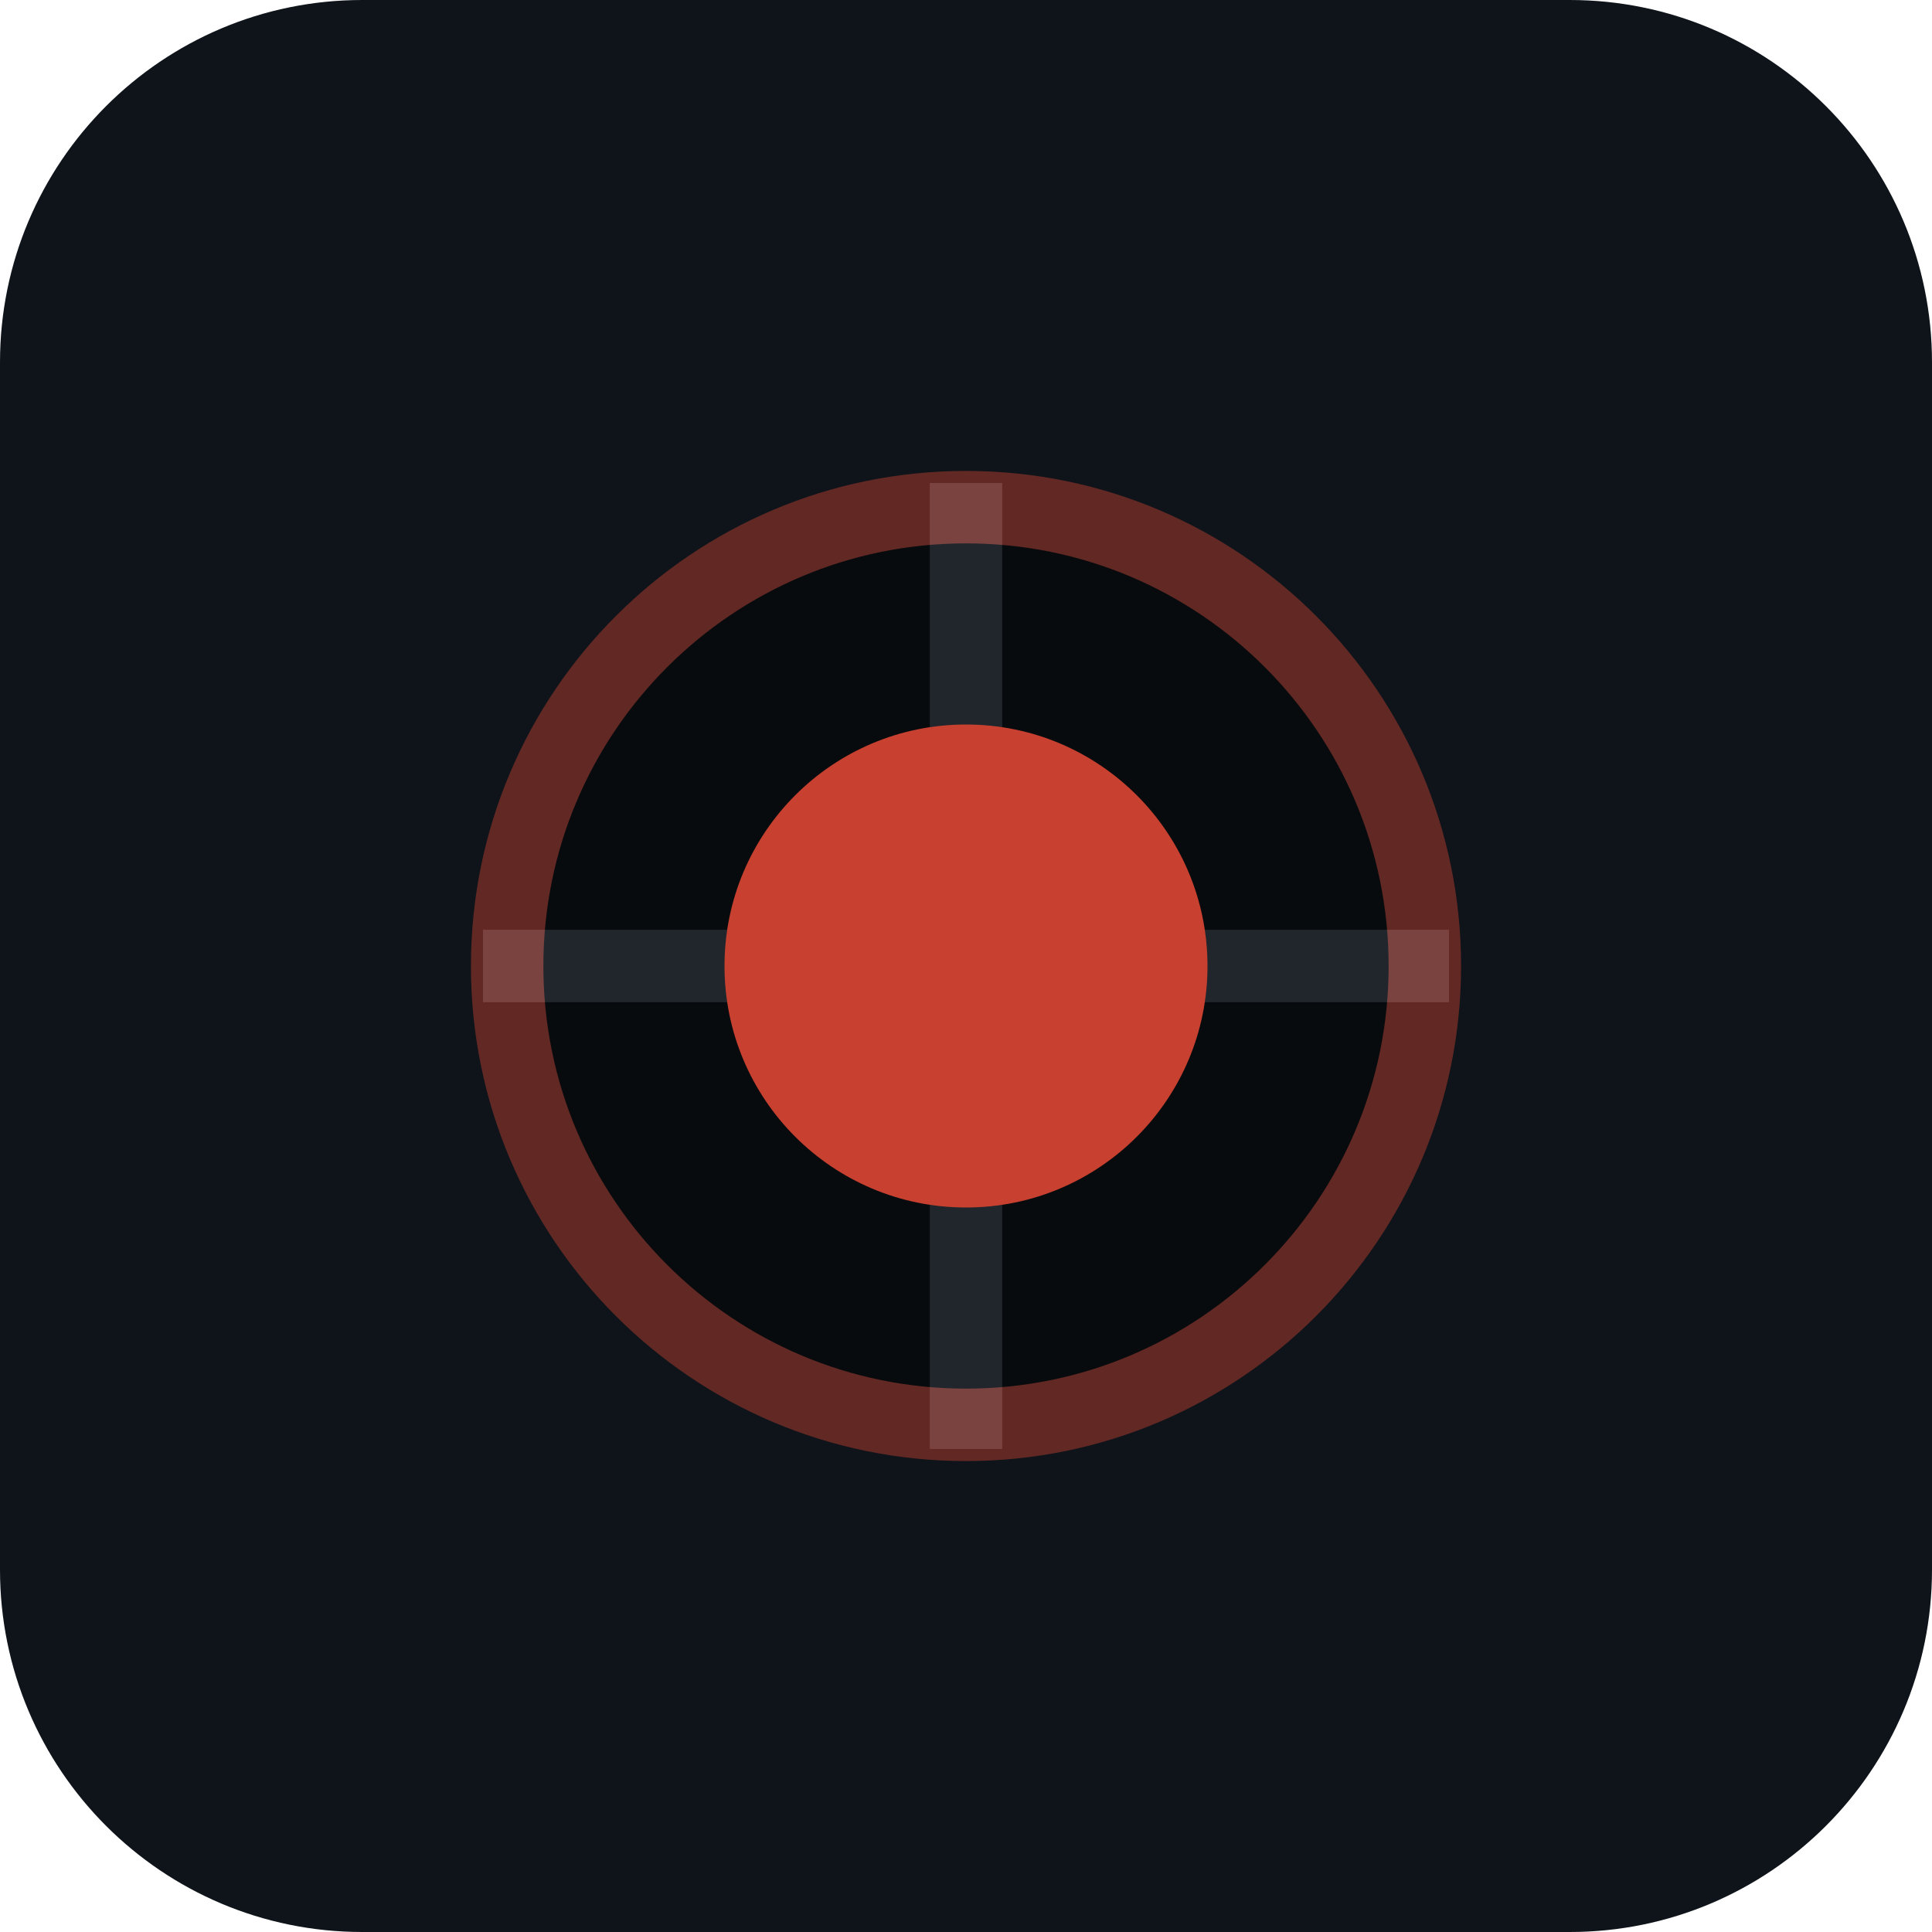
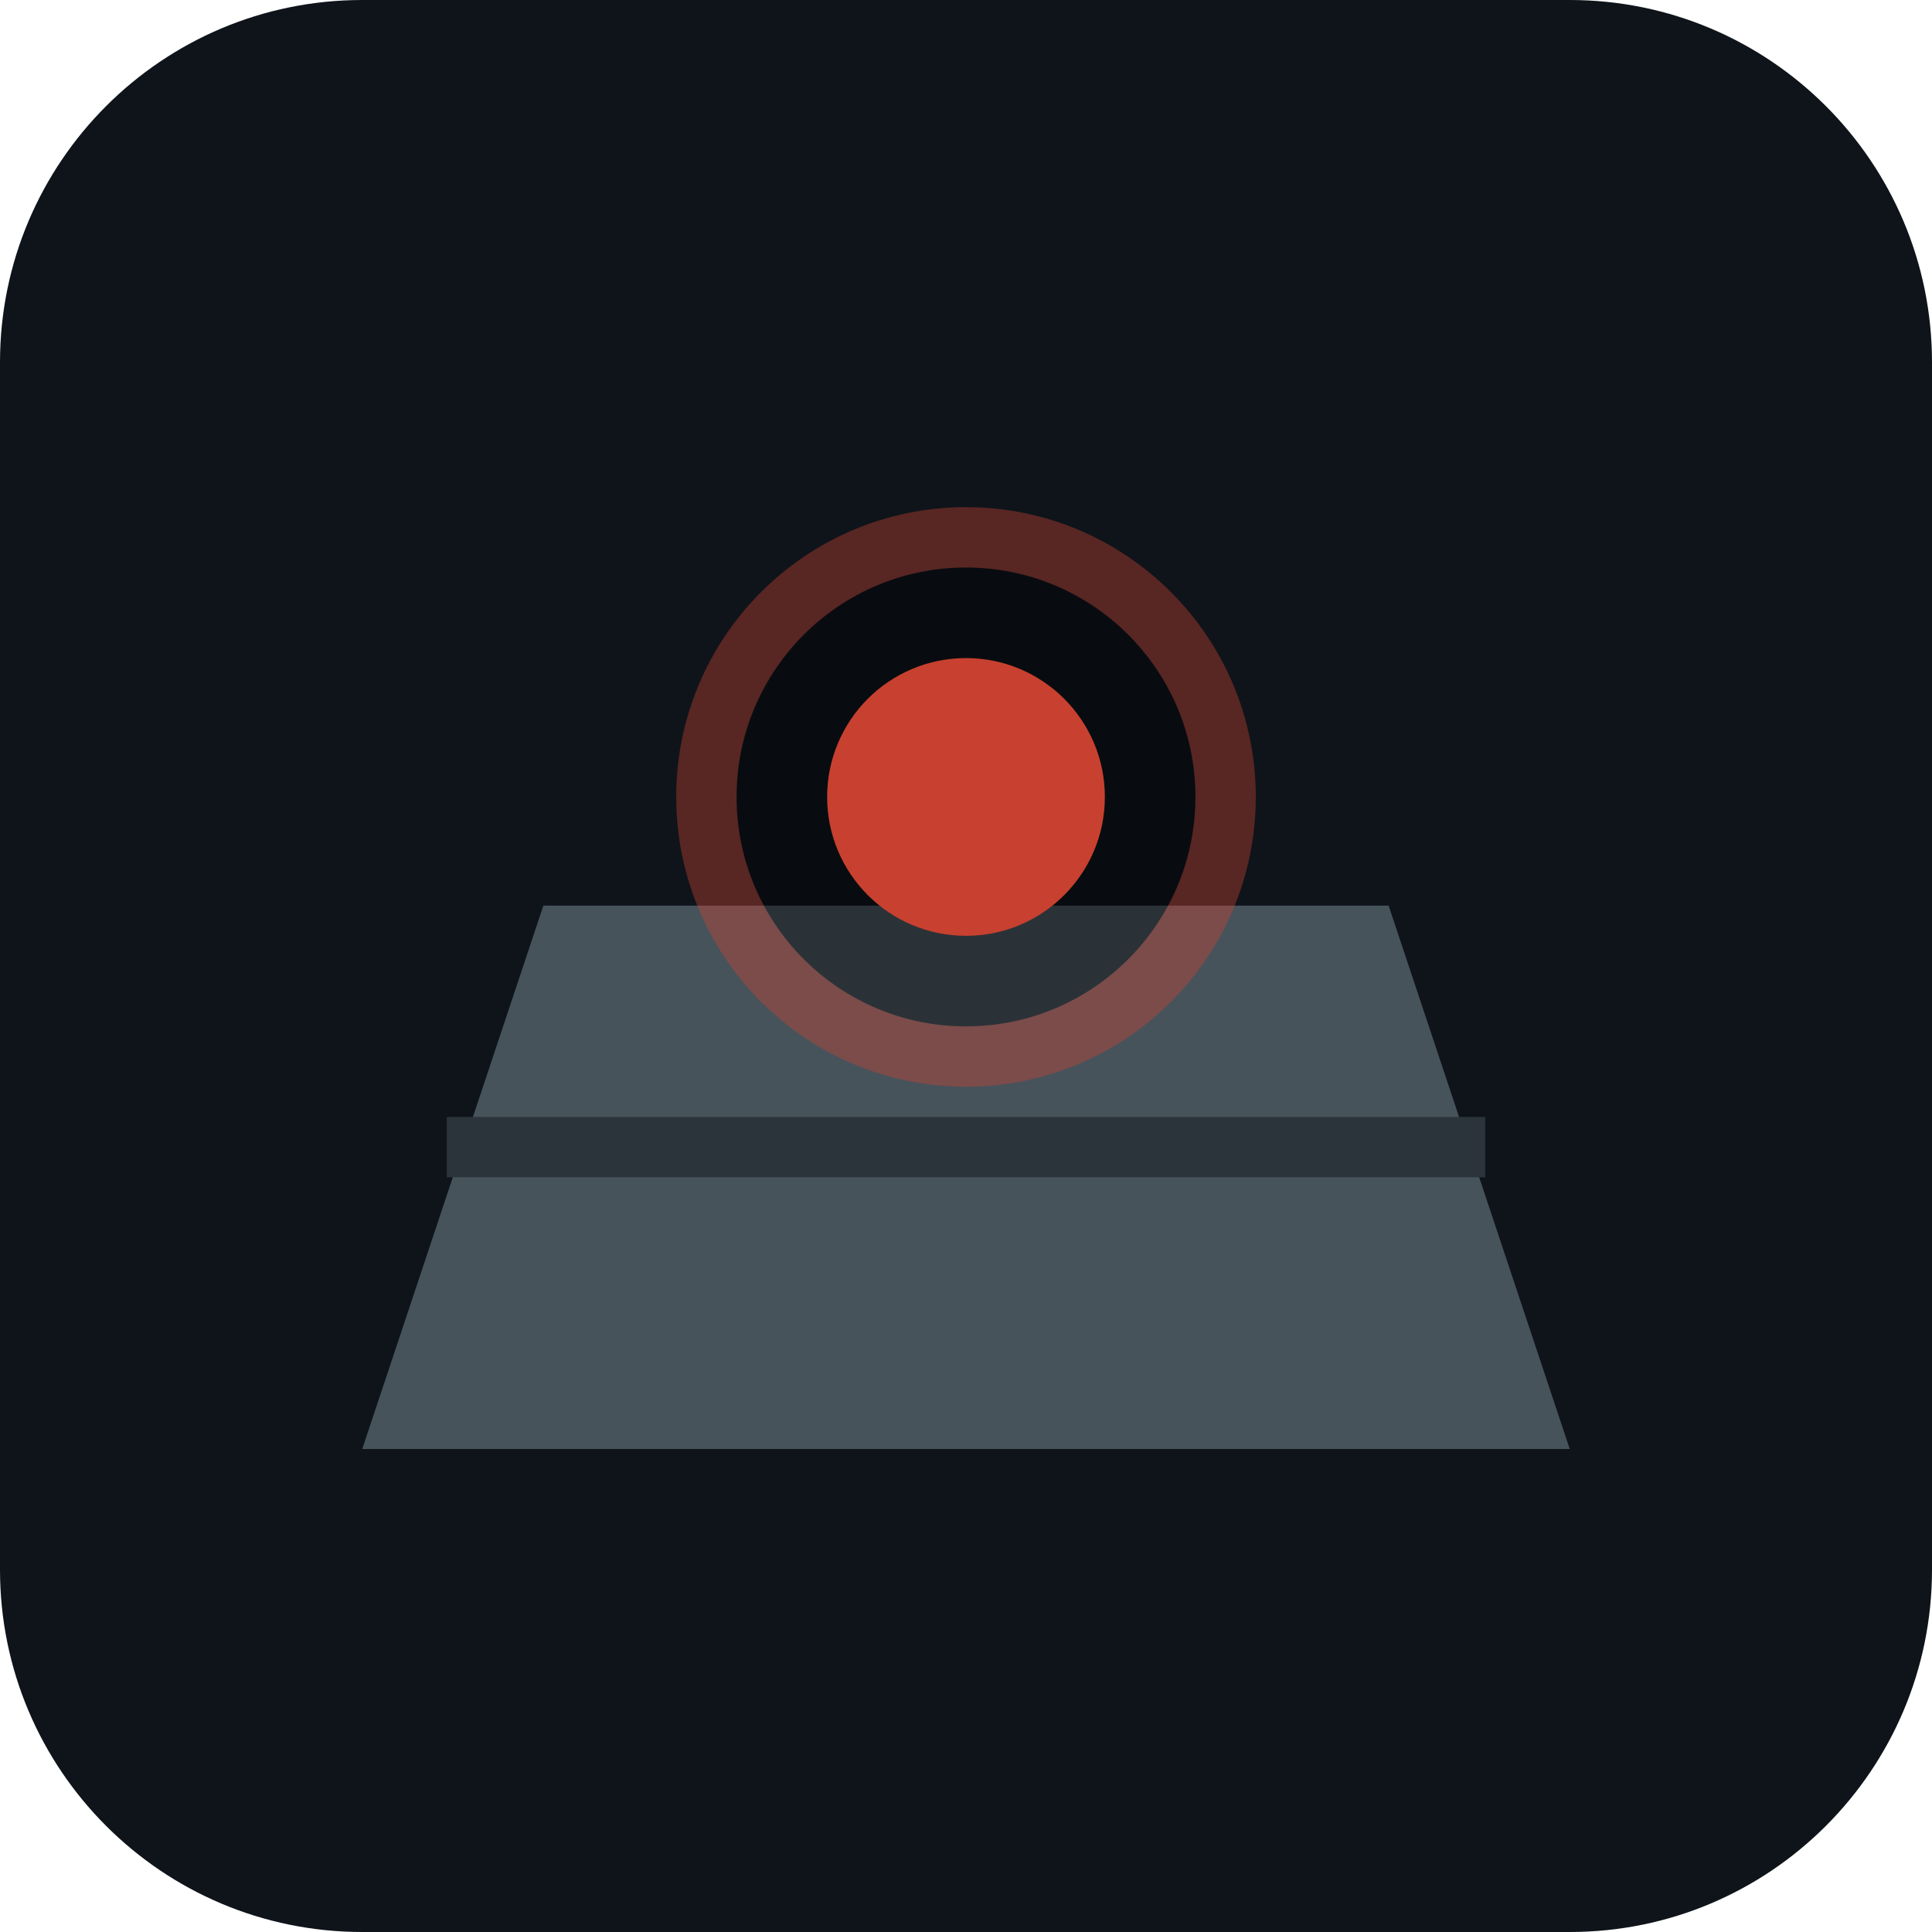
<svg xmlns="http://www.w3.org/2000/svg" viewBox="0 0 32 32">
  <rect width="32" height="32" rx="6" fill="#0E141A" />
-   <path d="M8 16H24M16 8V24" stroke="#3A464E" stroke-width="1.2" />
-   <circle cx="16" cy="16" r="7.6" stroke="#C8402F" stroke-width="1.2" opacity=".45" />
-   <circle cx="16" cy="16" r="4" fill="#C8402F" />
+   <path d="M9 15H23L26 24H6Z" fill="#47535B" />
+   <path d="M7.4 19H24.6" stroke="#2C343B" stroke-width="1" />
+   <circle cx="16" cy="13.2" r="4.3" stroke="#C8402F" stroke-width="1" opacity=".4" />
+   <circle cx="16" cy="13.2" r="2.3" fill="#C8402F" />
</svg>
